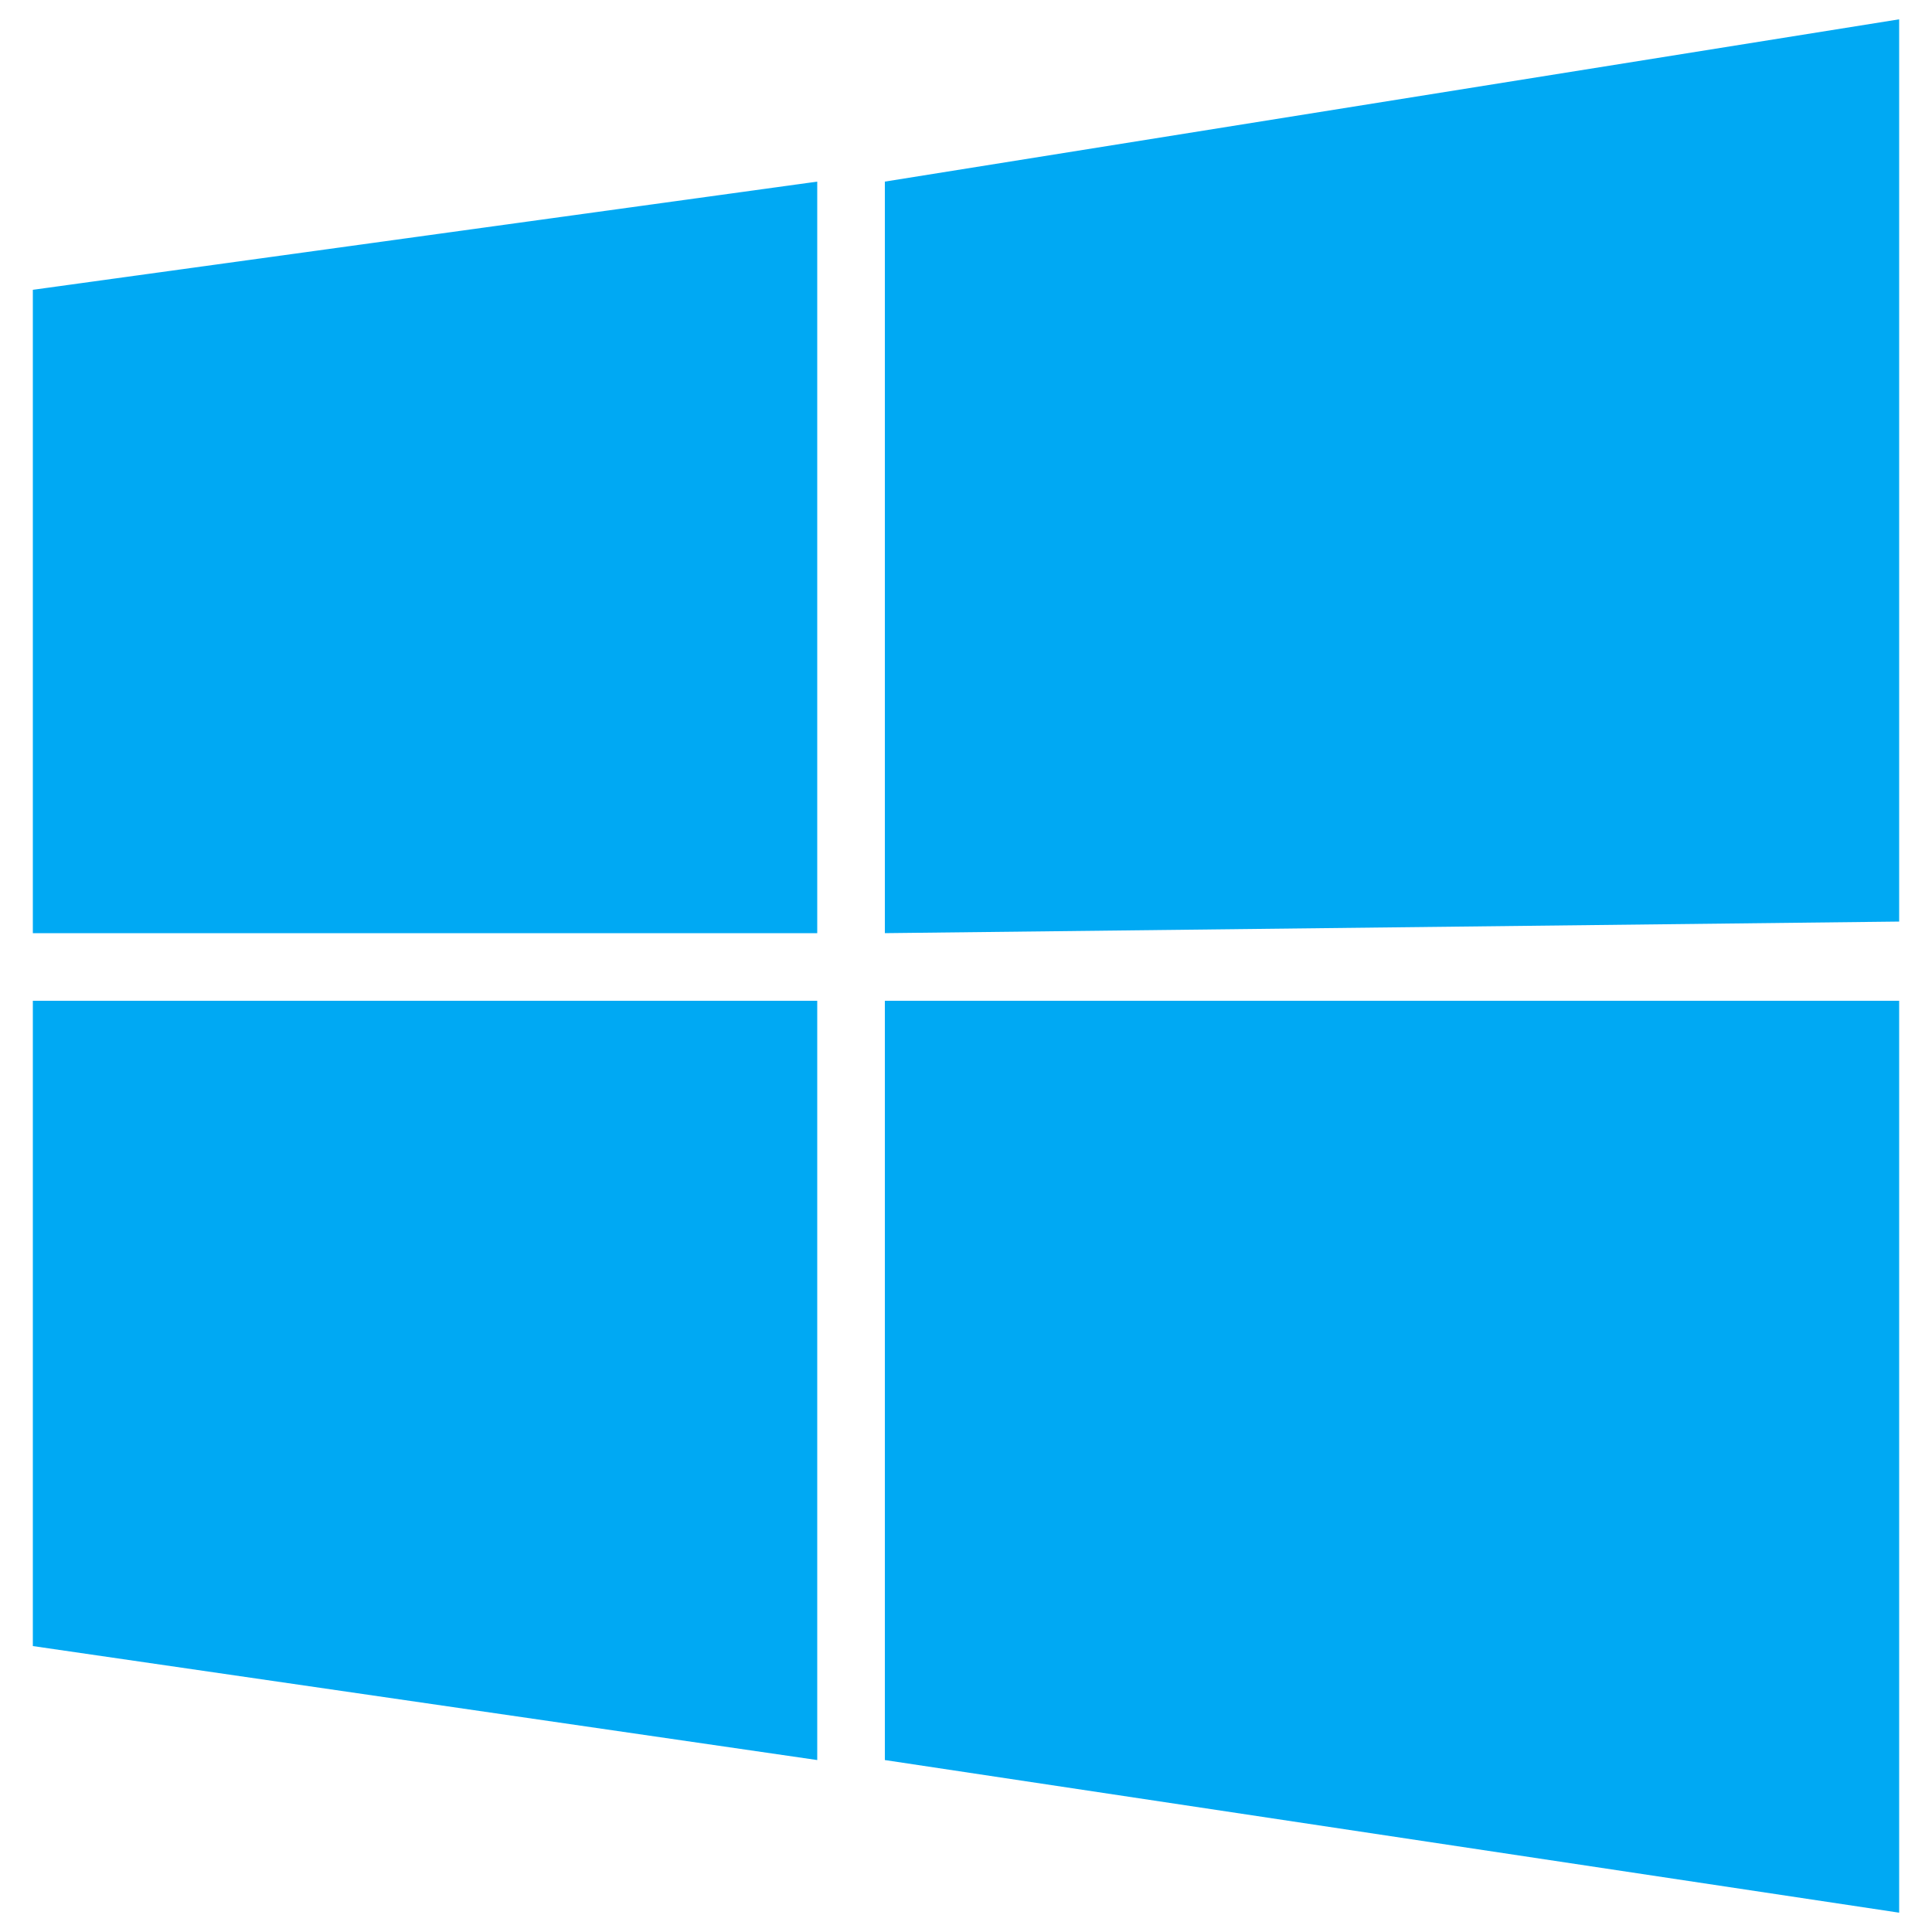
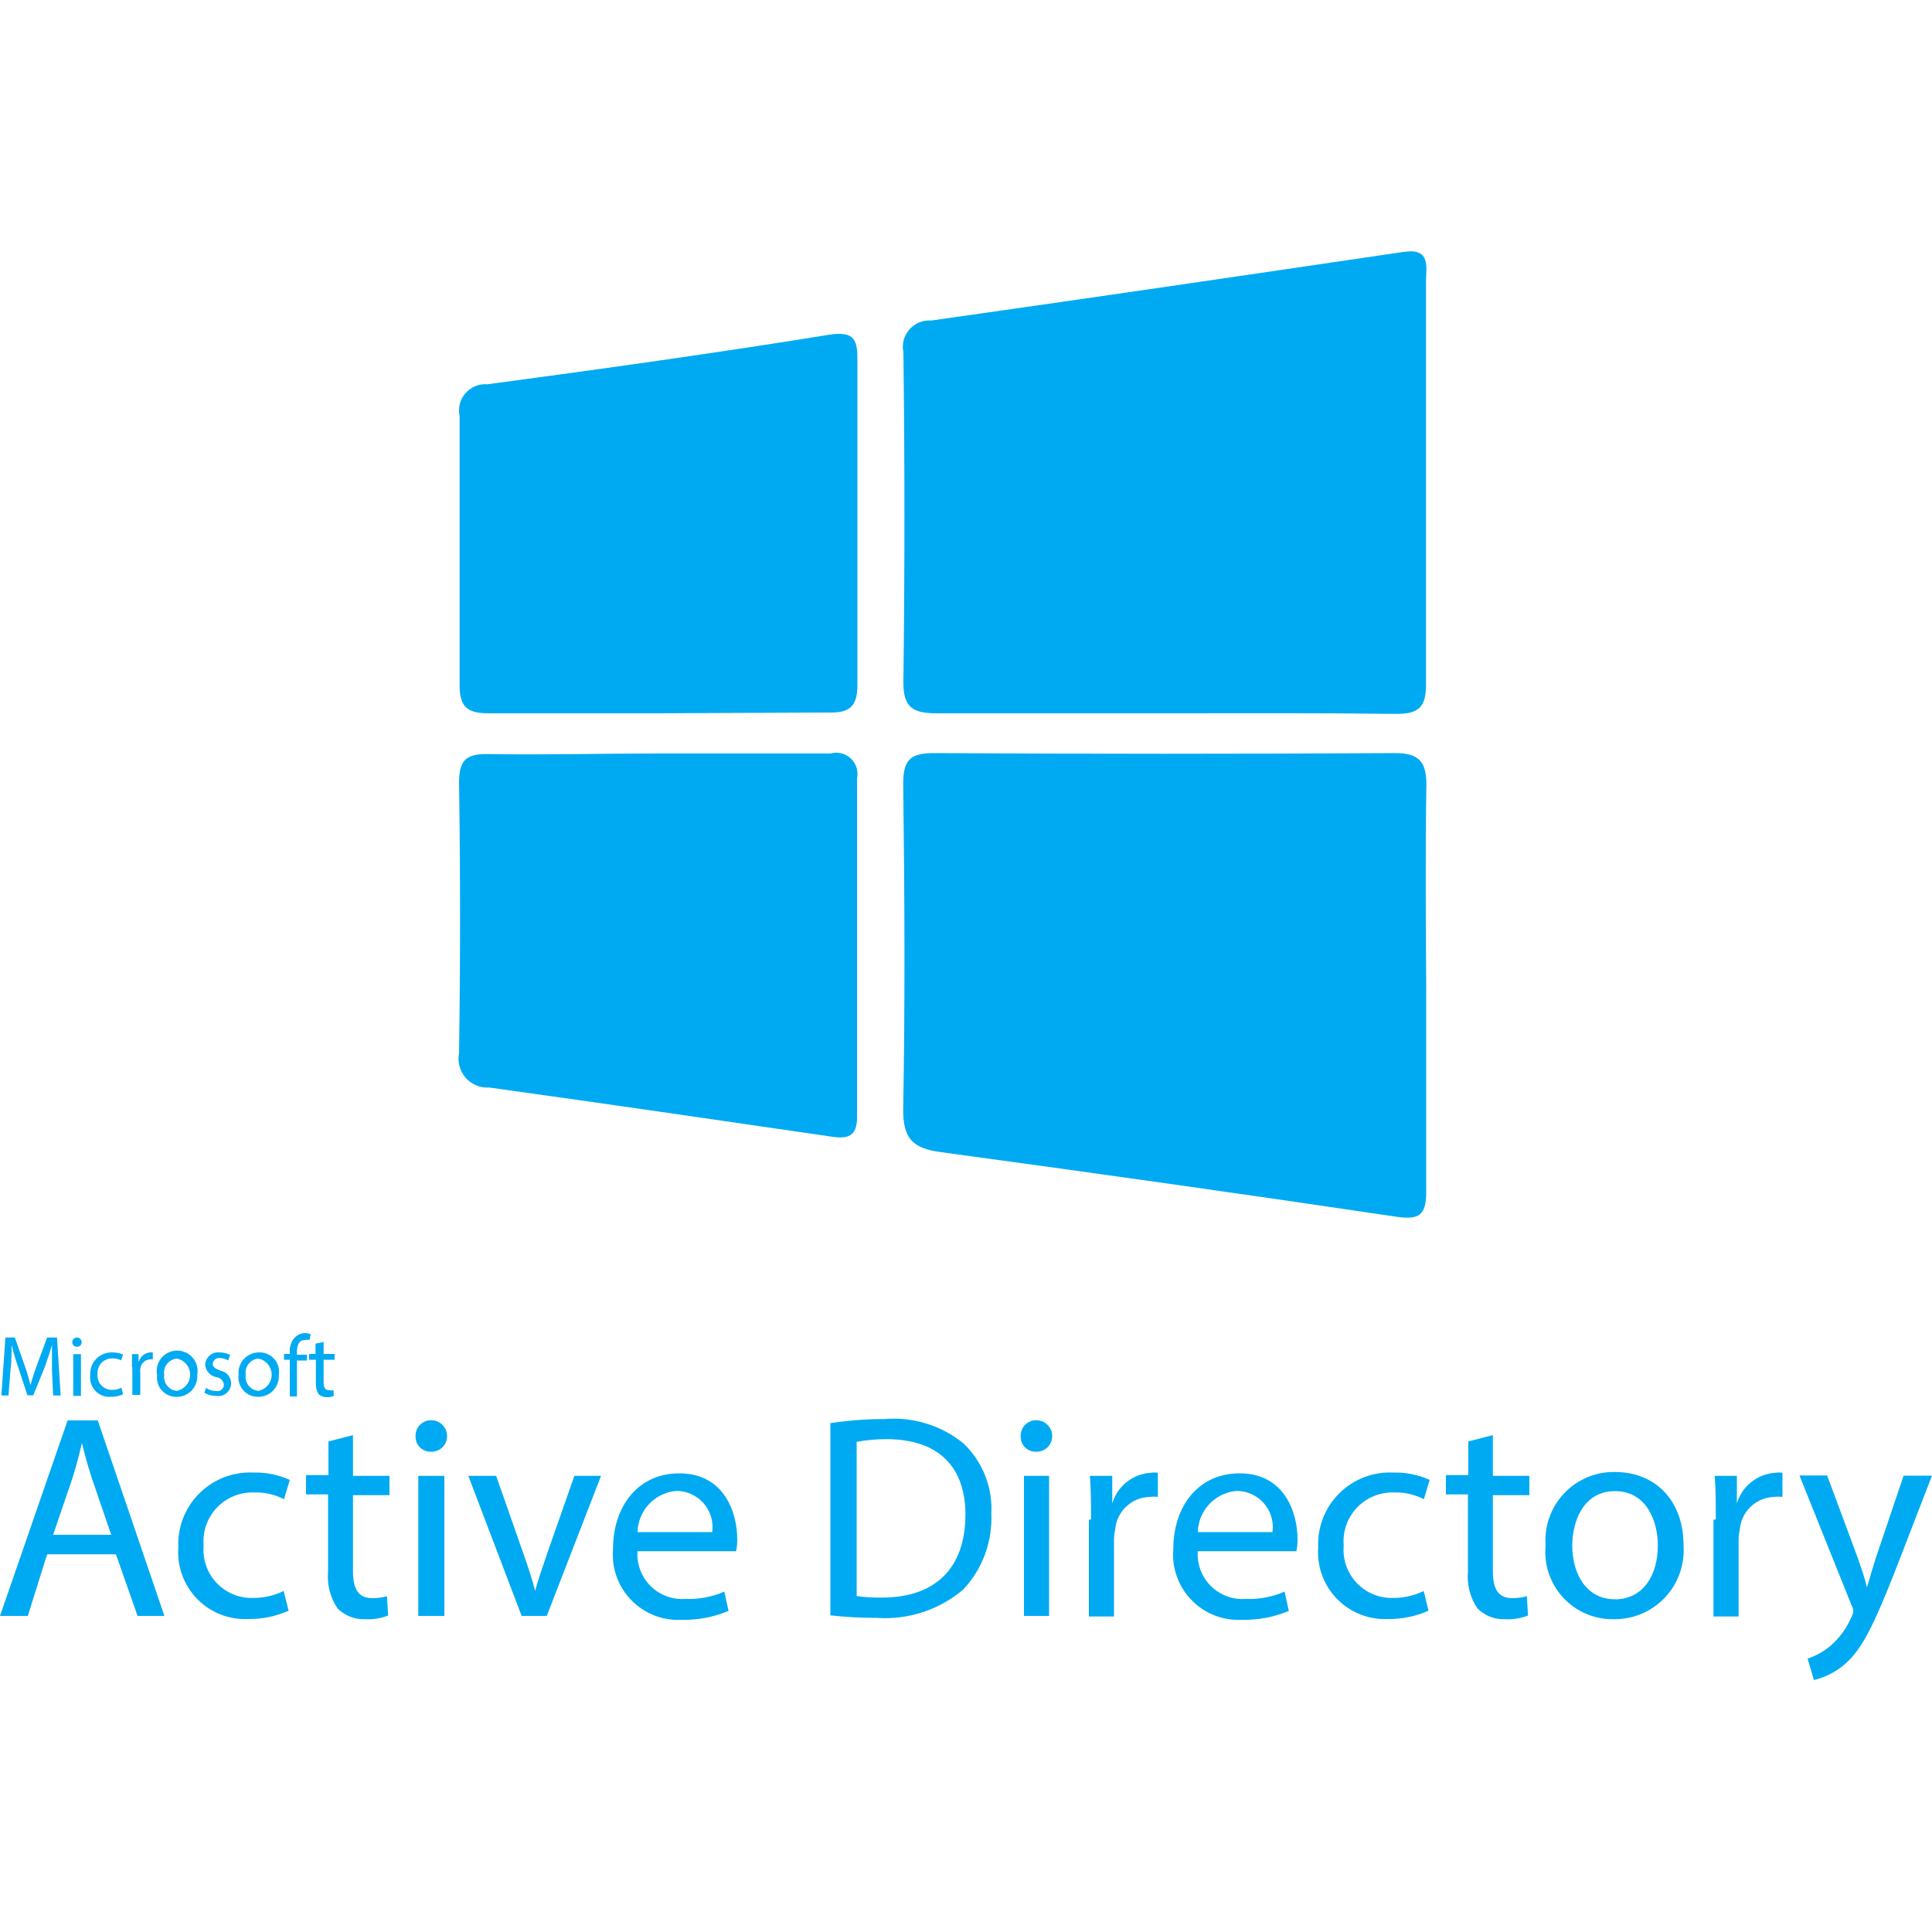
- <svg xmlns="http://www.w3.org/2000/svg" version="1.1" id="Layer_1" x="0px" y="0px" viewBox="0 0 100 100" style="enable-background:new 0 0 100 100;" xml:space="preserve">
-   <style type="text/css">
- 	.st0{fill:#00A9F3;}
- </style>
-   <g>
-     <polygon class="st0" points="1.7,85.2 1.7,51.8 42.3,51.8 42.3,91.1  " />
-     <polygon class="st0" points="42.3,48.3 1.7,48.3 1.7,15 42.3,9.4  " />
-     <polygon class="st0" points="45.8,48.3 45.8,9.4 98.3,1 98.3,47.7  " />
-     <polygon class="st0" points="45.8,51.8 45.8,91.1 98.3,99 98.3,51.8  " />
-   </g>
+ <svg xmlns="http://www.w3.org/2000/svg" id="Layer_1" data-name="Layer 1" viewBox="0 0 100 100">
+   <defs>
+     <style>.cls-1{fill:#00aaf2;}</style>
+   </defs>
+   <path class="cls-1" d="M73.82,51.17c0,3.5,0,7,0,10.52,0,1.2-.36,1.46-1.53,1.29-7.86-1.17-15.74-2.28-23.62-3.35-1.41-.19-1.94-0.69-1.92-2.23,0.1-5.61.07-11.24,0-16.84,0-1.25.38-1.58,1.61-1.58q11.93,0.07,23.86,0c1.27,0,1.61.5,1.61,1.65C73.77,44.15,73.8,47.65,73.82,51.17Z" />
+   <path class="cls-1" d="M60.41,36.92c-4,0-8,0-11.93,0-1.22,0-1.75-.29-1.72-1.68,0.07-5.68.07-11.33,0-17a1.37,1.37,0,0,1,1.44-1.65c8.15-1.15,16.29-2.35,24.44-3.55,1.44-.22,1.17.79,1.17,1.53q0,7.62,0,15.26c0,1.87,0,3.74,0,5.61,0,1.15-.38,1.51-1.51,1.51C68.33,36.9,64.38,36.92,60.41,36.92Z" />
+   <path class="cls-1" d="M34.05,39c3,0,6,0,8.94,0a1.1,1.1,0,0,1,1.37,1.29q0,8.77,0,17.54c0,1-.48,1.13-1.34,1-5.89-.86-11.79-1.72-17.7-2.54a1.49,1.49,0,0,1-1.56-1.77c0.07-4.67.07-9.34,0-14,0-1.15.34-1.51,1.49-1.49C28.21,39.08,31.13,39,34.05,39Z" />
+   <path class="cls-1" d="M34.05,36.92c-2.92,0-5.85,0-8.77,0-1.13,0-1.51-.36-1.49-1.53,0-4.62,0-9.22,0-13.85a1.36,1.36,0,0,1,1.44-1.65c5.89-.79,11.79-1.61,17.66-2.56,1.37-.22,1.49.29,1.49,1.32,0,5.61,0,11.21,0,16.82,0,1.22-.53,1.44-1.58,1.41Z" />
+   <path class="cls-1" d="M2.69,70.92c0-.41,0-0.92,0-1.3h0c-0.1.35-.24,0.76-0.38,1.16L1.72,72.22H1.42L0.95,70.79A11.68,11.68,0,0,1,.6,69.61h0c0,0.36,0,.87-0.06,1.33L0.44,72.23H0.07l0.21-3H0.77l0.51,1.46c0.13,0.36.22,0.71,0.3,1h0c0.08-.3.19-0.65,0.32-1l0.54-1.46H2.95l0.19,3H2.75Z" />
+   <path class="cls-1" d="M4.23,69.47a0.24,0.24,0,0,1-.25.24,0.24,0.24,0,0,1,0-.48A0.25,0.25,0,0,1,4.23,69.47ZM3.79,72.25V70.09h0.4v2.16H3.79Z" />
+   <path class="cls-1" d="M6.37,72.17a1.51,1.51,0,0,1-.62.13,1,1,0,0,1-1.08-1.11A1.11,1.11,0,0,1,5.83,70a1.38,1.38,0,0,1,.54.11l-0.1.3a1,1,0,0,0-.46-0.1,0.75,0.75,0,0,0-.76.82,0.74,0.74,0,0,0,.76.81,1.1,1.1,0,0,0,.48-0.11Z" />
+   <path class="cls-1" d="M6.83,70.76c0-.25,0-0.48,0-0.67H7.17l0,0.43h0A0.67,0.67,0,0,1,7.8,70a0.24,0.24,0,0,1,.11,0v0.36a0.31,0.31,0,0,0-.13,0,0.54,0.54,0,0,0-.52.51,0.65,0.65,0,0,0,0,.17v1.16H6.85V70.76h0Z" />
+   <path class="cls-1" d="M10.21,71.17A1.06,1.06,0,0,1,9.13,72.3a1,1,0,0,1-1-1.13A1.06,1.06,0,1,1,10.21,71.17Zm-1.71,0a0.72,0.72,0,0,0,.65.82,0.85,0.85,0,0,0,0-1.67A0.73,0.73,0,0,0,8.5,71.17Z" />
+   <path class="cls-1" d="M10.66,71.84a1,1,0,0,0,.52.16,0.34,0.34,0,0,0,.41-0.32,0.44,0.44,0,0,0-.4-0.4,0.72,0.72,0,0,1-.57-0.62A0.67,0.67,0,0,1,11.37,70a1.23,1.23,0,0,1,.54.13l-0.1.29a0.87,0.87,0,0,0-.44-0.13,0.33,0.33,0,0,0-.36.3c0,0.17.13,0.25,0.41,0.36a0.66,0.66,0,1,1-.24,1.3,1.13,1.13,0,0,1-.6-0.16Z" />
+   <path class="cls-1" d="M14.43,71.17a1.06,1.06,0,0,1-1.08,1.13,1,1,0,0,1-1-1.13A1.06,1.06,0,0,1,13.4,70,1,1,0,0,1,14.43,71.17Zm-1.71,0a0.72,0.72,0,0,0,.65.82,0.85,0.85,0,0,0,0-1.67A0.73,0.73,0,0,0,12.72,71.17Z" />
+   <path class="cls-1" d="M15,72.25V70.38h-0.3v-0.3H15V70a1,1,0,0,1,.25-0.76A0.76,0.76,0,0,1,15.75,69a0.82,0.82,0,0,1,.33.06l-0.06.3a0.49,0.49,0,0,0-.24,0c-0.33,0-.41.3-0.41,0.63v0.13h0.52v0.3H15.37v1.86H15v0Z" />
+   <path class="cls-1" d="M16.75,69.46v0.62h0.57v0.3H16.75v1.17c0,0.27.08,0.41,0.3,0.41a0.74,0.74,0,0,0,.22,0l0,0.3a0.91,0.91,0,0,1-.35.06,0.61,0.61,0,0,1-.43-0.16,1,1,0,0,1-.14-0.57V70.38H16v-0.3h0.33V69.55Z" />
+   <path class="cls-1" d="M2.44,80.45l-1,3.19H0L3.5,73.52H5.06L8.51,83.64H7.12L6,80.45H2.44Zm3.32-1-1-2.92c-0.22-.67-0.38-1.27-0.52-1.84h0c-0.14.6-.3,1.22-0.49,1.82l-1,2.93h3Z" />
+   <path class="cls-1" d="M14.94,83.37a5,5,0,0,1-2.09.43,3.46,3.46,0,0,1-3.62-3.71,3.71,3.71,0,0,1,3.9-3.87A4.24,4.24,0,0,1,15,76.6l-0.3,1a3.13,3.13,0,0,0-1.54-.35A2.53,2.53,0,0,0,10.54,80a2.49,2.49,0,0,0,2.54,2.71,3.56,3.56,0,0,0,1.6-.36Z" />
+   <path class="cls-1" d="M18.27,74.28v2.11h1.89v1H18.27v3.92c0,0.9.25,1.41,1,1.41a2.79,2.79,0,0,0,.76-0.1l0.06,1a2.85,2.85,0,0,1-1.19.19,1.9,1.9,0,0,1-1.43-.56,2.94,2.94,0,0,1-.49-1.9v-4H15.84v-1H17V74.61Z" />
+   <path class="cls-1" d="M23.14,74.33a0.8,0.8,0,0,1-.84.81,0.77,0.77,0,0,1-.79-0.81,0.8,0.8,0,0,1,.81-0.82A0.82,0.82,0,0,1,23.14,74.33Zm-1.49,9.31V76.39H23v7.25h-1.3Z" />
+   <path class="cls-1" d="M25.68,76.39l1.43,4.08c0.24,0.67.43,1.27,0.59,1.87h0c0.16-.6.38-1.22,0.6-1.87l1.43-4.08h1.38L28.3,83.64H27l-2.76-7.25h1.41Z" />
+   <path class="cls-1" d="M33,80.24a2.32,2.32,0,0,0,2.49,2.52,4.52,4.52,0,0,0,2-.38l0.22,1a5.86,5.86,0,0,1-2.41.46,3.38,3.38,0,0,1-3.57-3.66c0-2.21,1.29-3.92,3.43-3.92,2.36,0,3,2.08,3,3.41a2.84,2.84,0,0,1-.06.62H33Zm3.87-1A1.87,1.87,0,0,0,35,77.17a2.19,2.19,0,0,0-2,2.13h3.86Z" />
+   <path class="cls-1" d="M43,73.66a18.25,18.25,0,0,1,2.79-.21,5.7,5.7,0,0,1,4.09,1.27,4.67,4.67,0,0,1,1.43,3.63,5.37,5.37,0,0,1-1.46,3.93,6.24,6.24,0,0,1-4.47,1.46,20.6,20.6,0,0,1-2.4-.13v-10h0Zm1.33,8.95a7.8,7.8,0,0,0,1.32.08c2.79,0,4.32-1.55,4.32-4.3,0-2.4-1.33-3.9-4.09-3.9a8.28,8.28,0,0,0-1.54.14v8Z" />
+   <path class="cls-1" d="M54.46,74.33a0.8,0.8,0,0,1-.84.81,0.77,0.77,0,0,1-.79-0.81,0.8,0.8,0,0,1,.81-0.82A0.82,0.82,0,0,1,54.46,74.33ZM53,83.64V76.39h1.3v7.25H53Z" />
+   <path class="cls-1" d="M56.47,78.64c0-.86,0-1.57-0.06-2.25h1.16l0,1.43h0a2.22,2.22,0,0,1,2-1.59,1.3,1.3,0,0,1,.36,0v1.25a1.68,1.68,0,0,0-.43,0,1.84,1.84,0,0,0-1.78,1.7,2.51,2.51,0,0,0-.06.6v3.89h-1.3v-5h0Z" />
+   <path class="cls-1" d="M62,80.24a2.32,2.32,0,0,0,2.49,2.52,4.52,4.52,0,0,0,2-.38l0.22,1a5.86,5.86,0,0,1-2.41.46,3.38,3.38,0,0,1-3.57-3.66c0-2.21,1.29-3.92,3.43-3.92,2.36,0,3,2.08,3,3.41a2.84,2.84,0,0,1-.06.62H62Zm3.87-1A1.87,1.87,0,0,0,64,77.17a2.19,2.19,0,0,0-2,2.13h3.86Z" />
+   <path class="cls-1" d="M73.94,83.37a5,5,0,0,1-2.09.43,3.46,3.46,0,0,1-3.62-3.71,3.71,3.71,0,0,1,3.9-3.87A4.24,4.24,0,0,1,74,76.6l-0.3,1a3.13,3.13,0,0,0-1.54-.35A2.53,2.53,0,0,0,69.55,80a2.49,2.49,0,0,0,2.54,2.71,3.56,3.56,0,0,0,1.6-.36Z" />
+   <path class="cls-1" d="M77.27,74.28v2.11h1.89v1H77.27v3.92c0,0.9.25,1.41,1,1.41a2.79,2.79,0,0,0,.76-0.1l0.06,1a2.85,2.85,0,0,1-1.19.19,1.9,1.9,0,0,1-1.43-.56,2.94,2.94,0,0,1-.49-1.9v-4H74.84v-1H76V74.61Z" />
+   <path class="cls-1" d="M87.14,80a3.57,3.57,0,0,1-3.65,3.81A3.48,3.48,0,0,1,80,80a3.54,3.54,0,0,1,3.62-3.81C85.7,76.21,87.14,77.67,87.14,80Zm-5.76,0c0,1.46.73,2.78,2.21,2.78S85.81,81.5,85.81,80c0-1.27-.59-2.82-2.22-2.82S81.38,78.74,81.38,80Z" />
+   <path class="cls-1" d="M88.81,78.64c0-.86,0-1.57-0.06-2.25H89.9l0,1.43h0a2.22,2.22,0,0,1,2-1.59,1.3,1.3,0,0,1,.36,0v1.25a1.68,1.68,0,0,0-.43,0,1.84,1.84,0,0,0-1.78,1.7,2.51,2.51,0,0,0-.06.6v3.89h-1.3v-5h0Z" />
+   <path class="cls-1" d="M94.58,76.39l1.59,4.28c0.16,0.48.35,1,.46,1.49h0c0.14-.43.29-1,0.46-1.51l1.44-4.27H100l-2,5.17c-1,2.49-1.59,3.78-2.49,4.57a3.88,3.88,0,0,1-1.62.84l-0.33-1.11a3.67,3.67,0,0,0,1.17-.65,4.09,4.09,0,0,0,1.09-1.48,0.84,0.84,0,0,0,.11-0.32,0.91,0.91,0,0,0-.11-0.35l-2.68-6.68h1.46Z" />
</svg>
